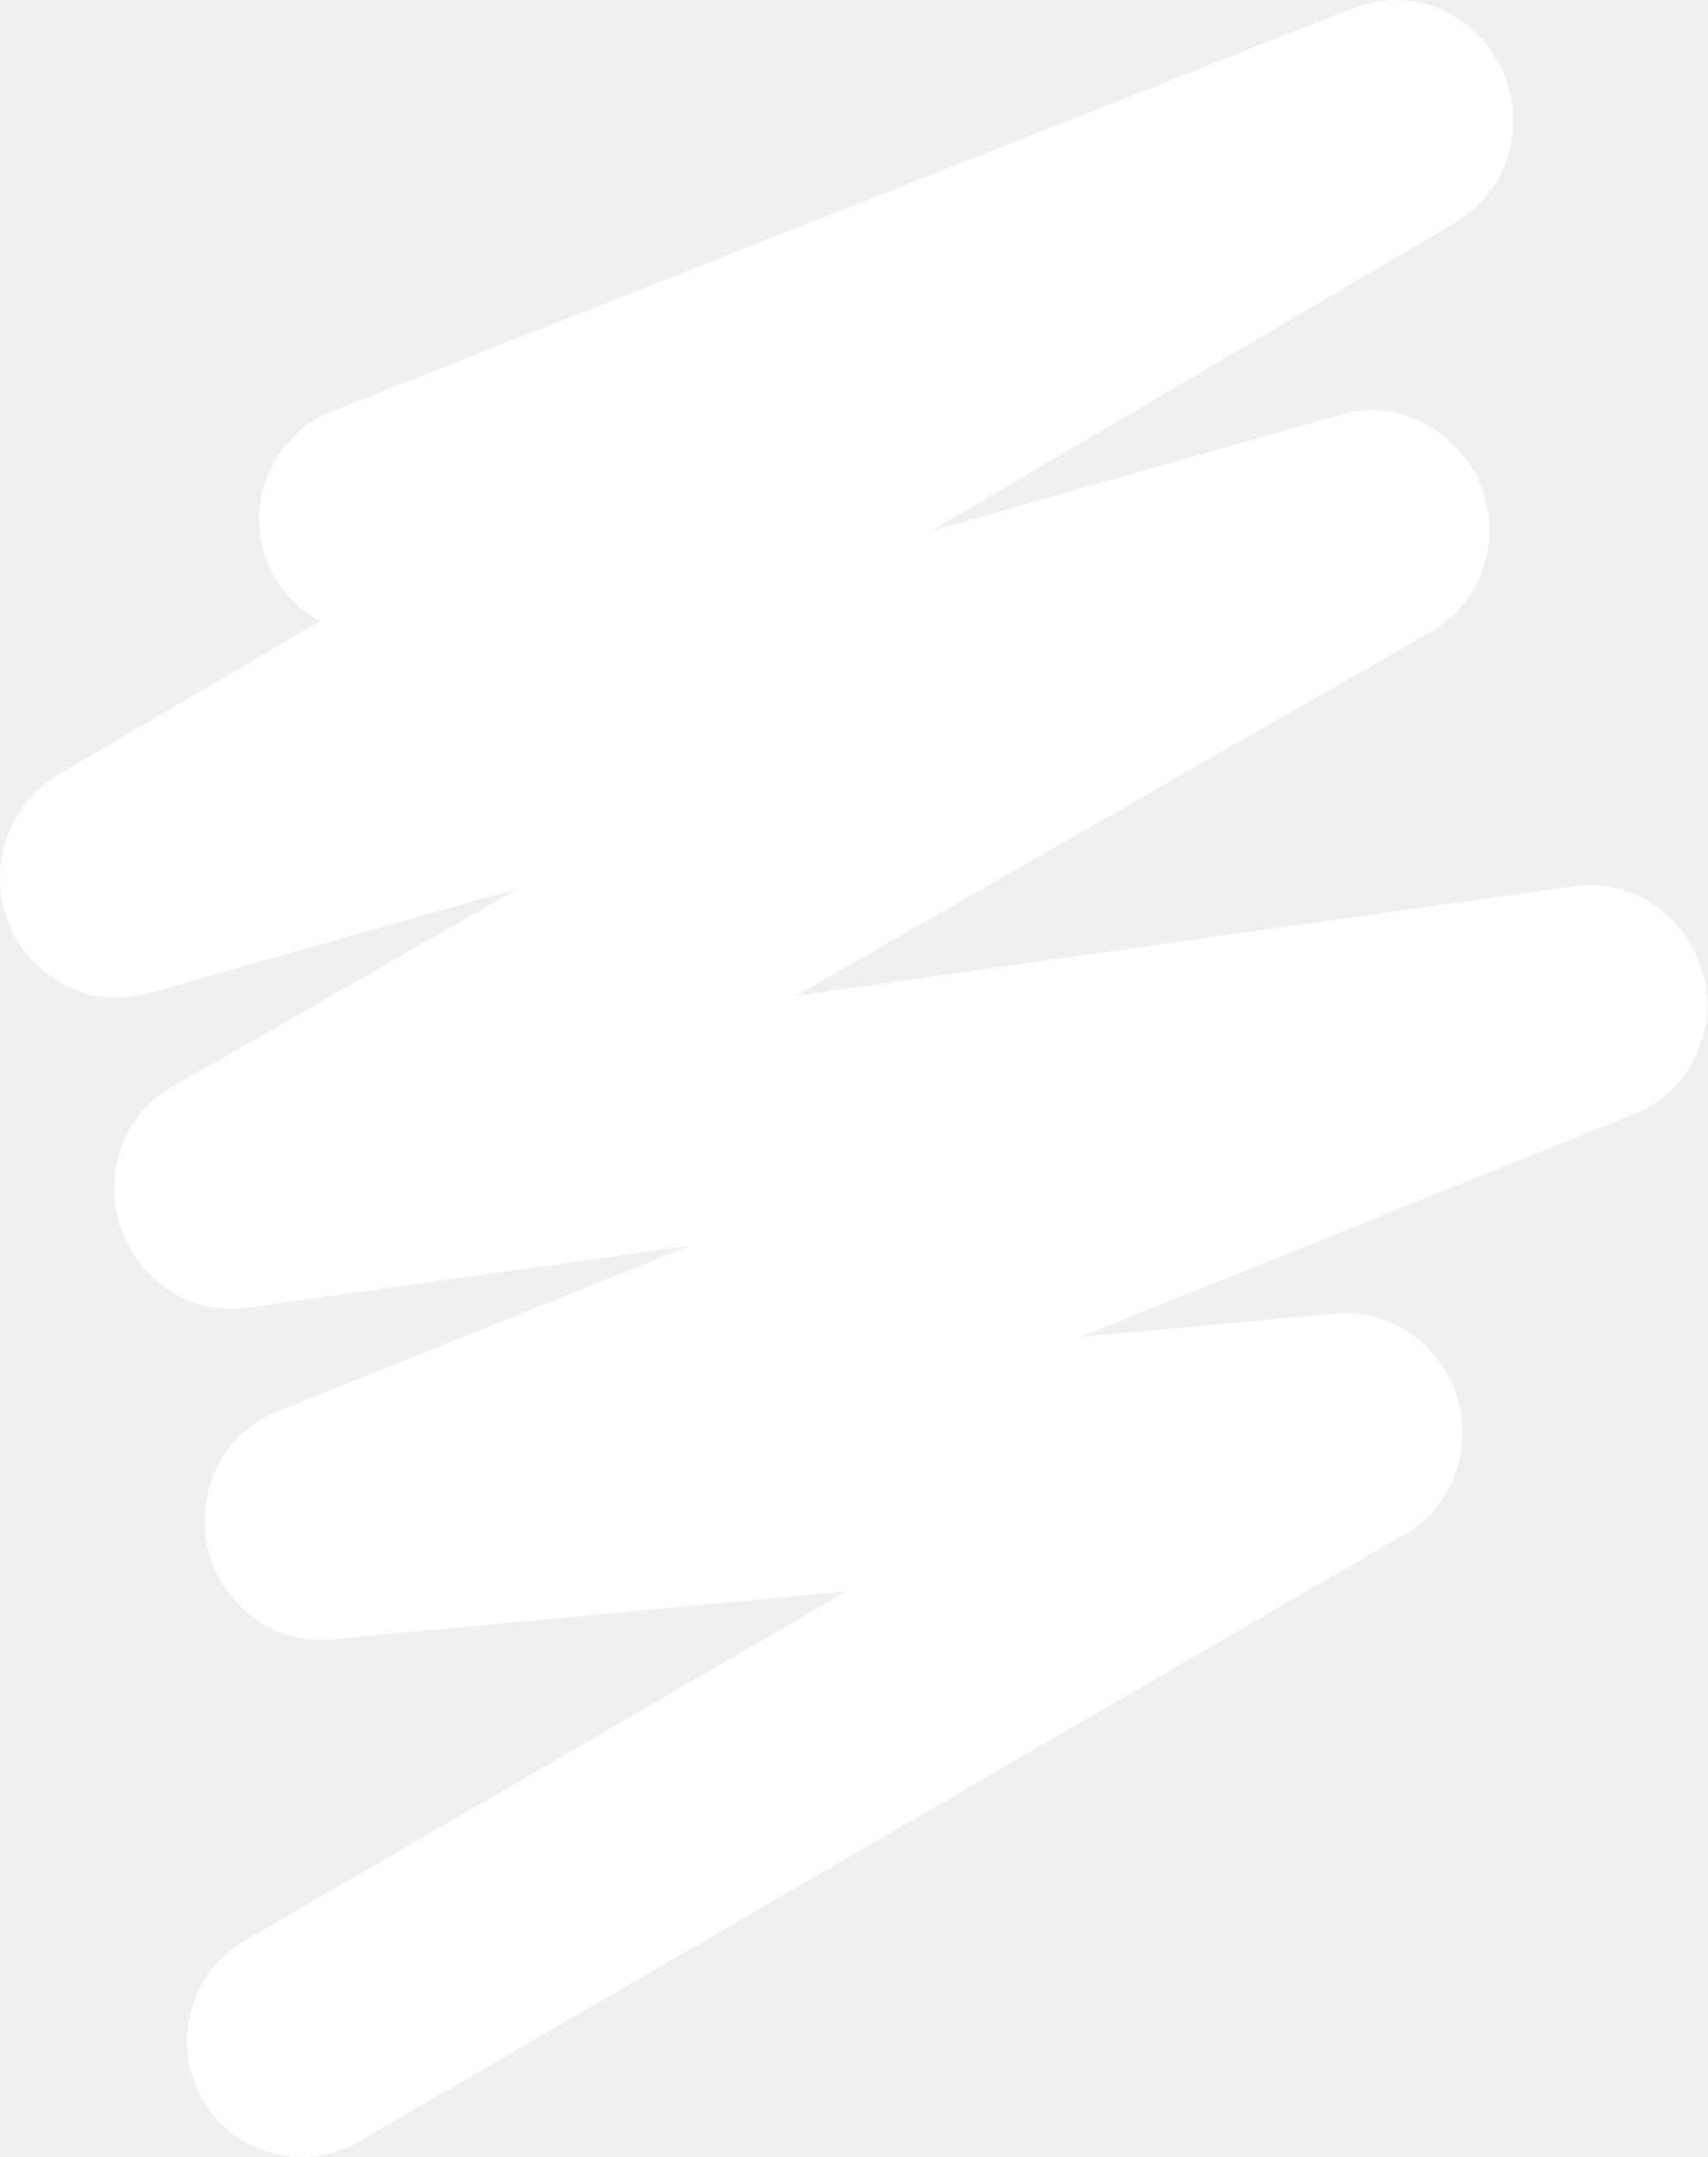
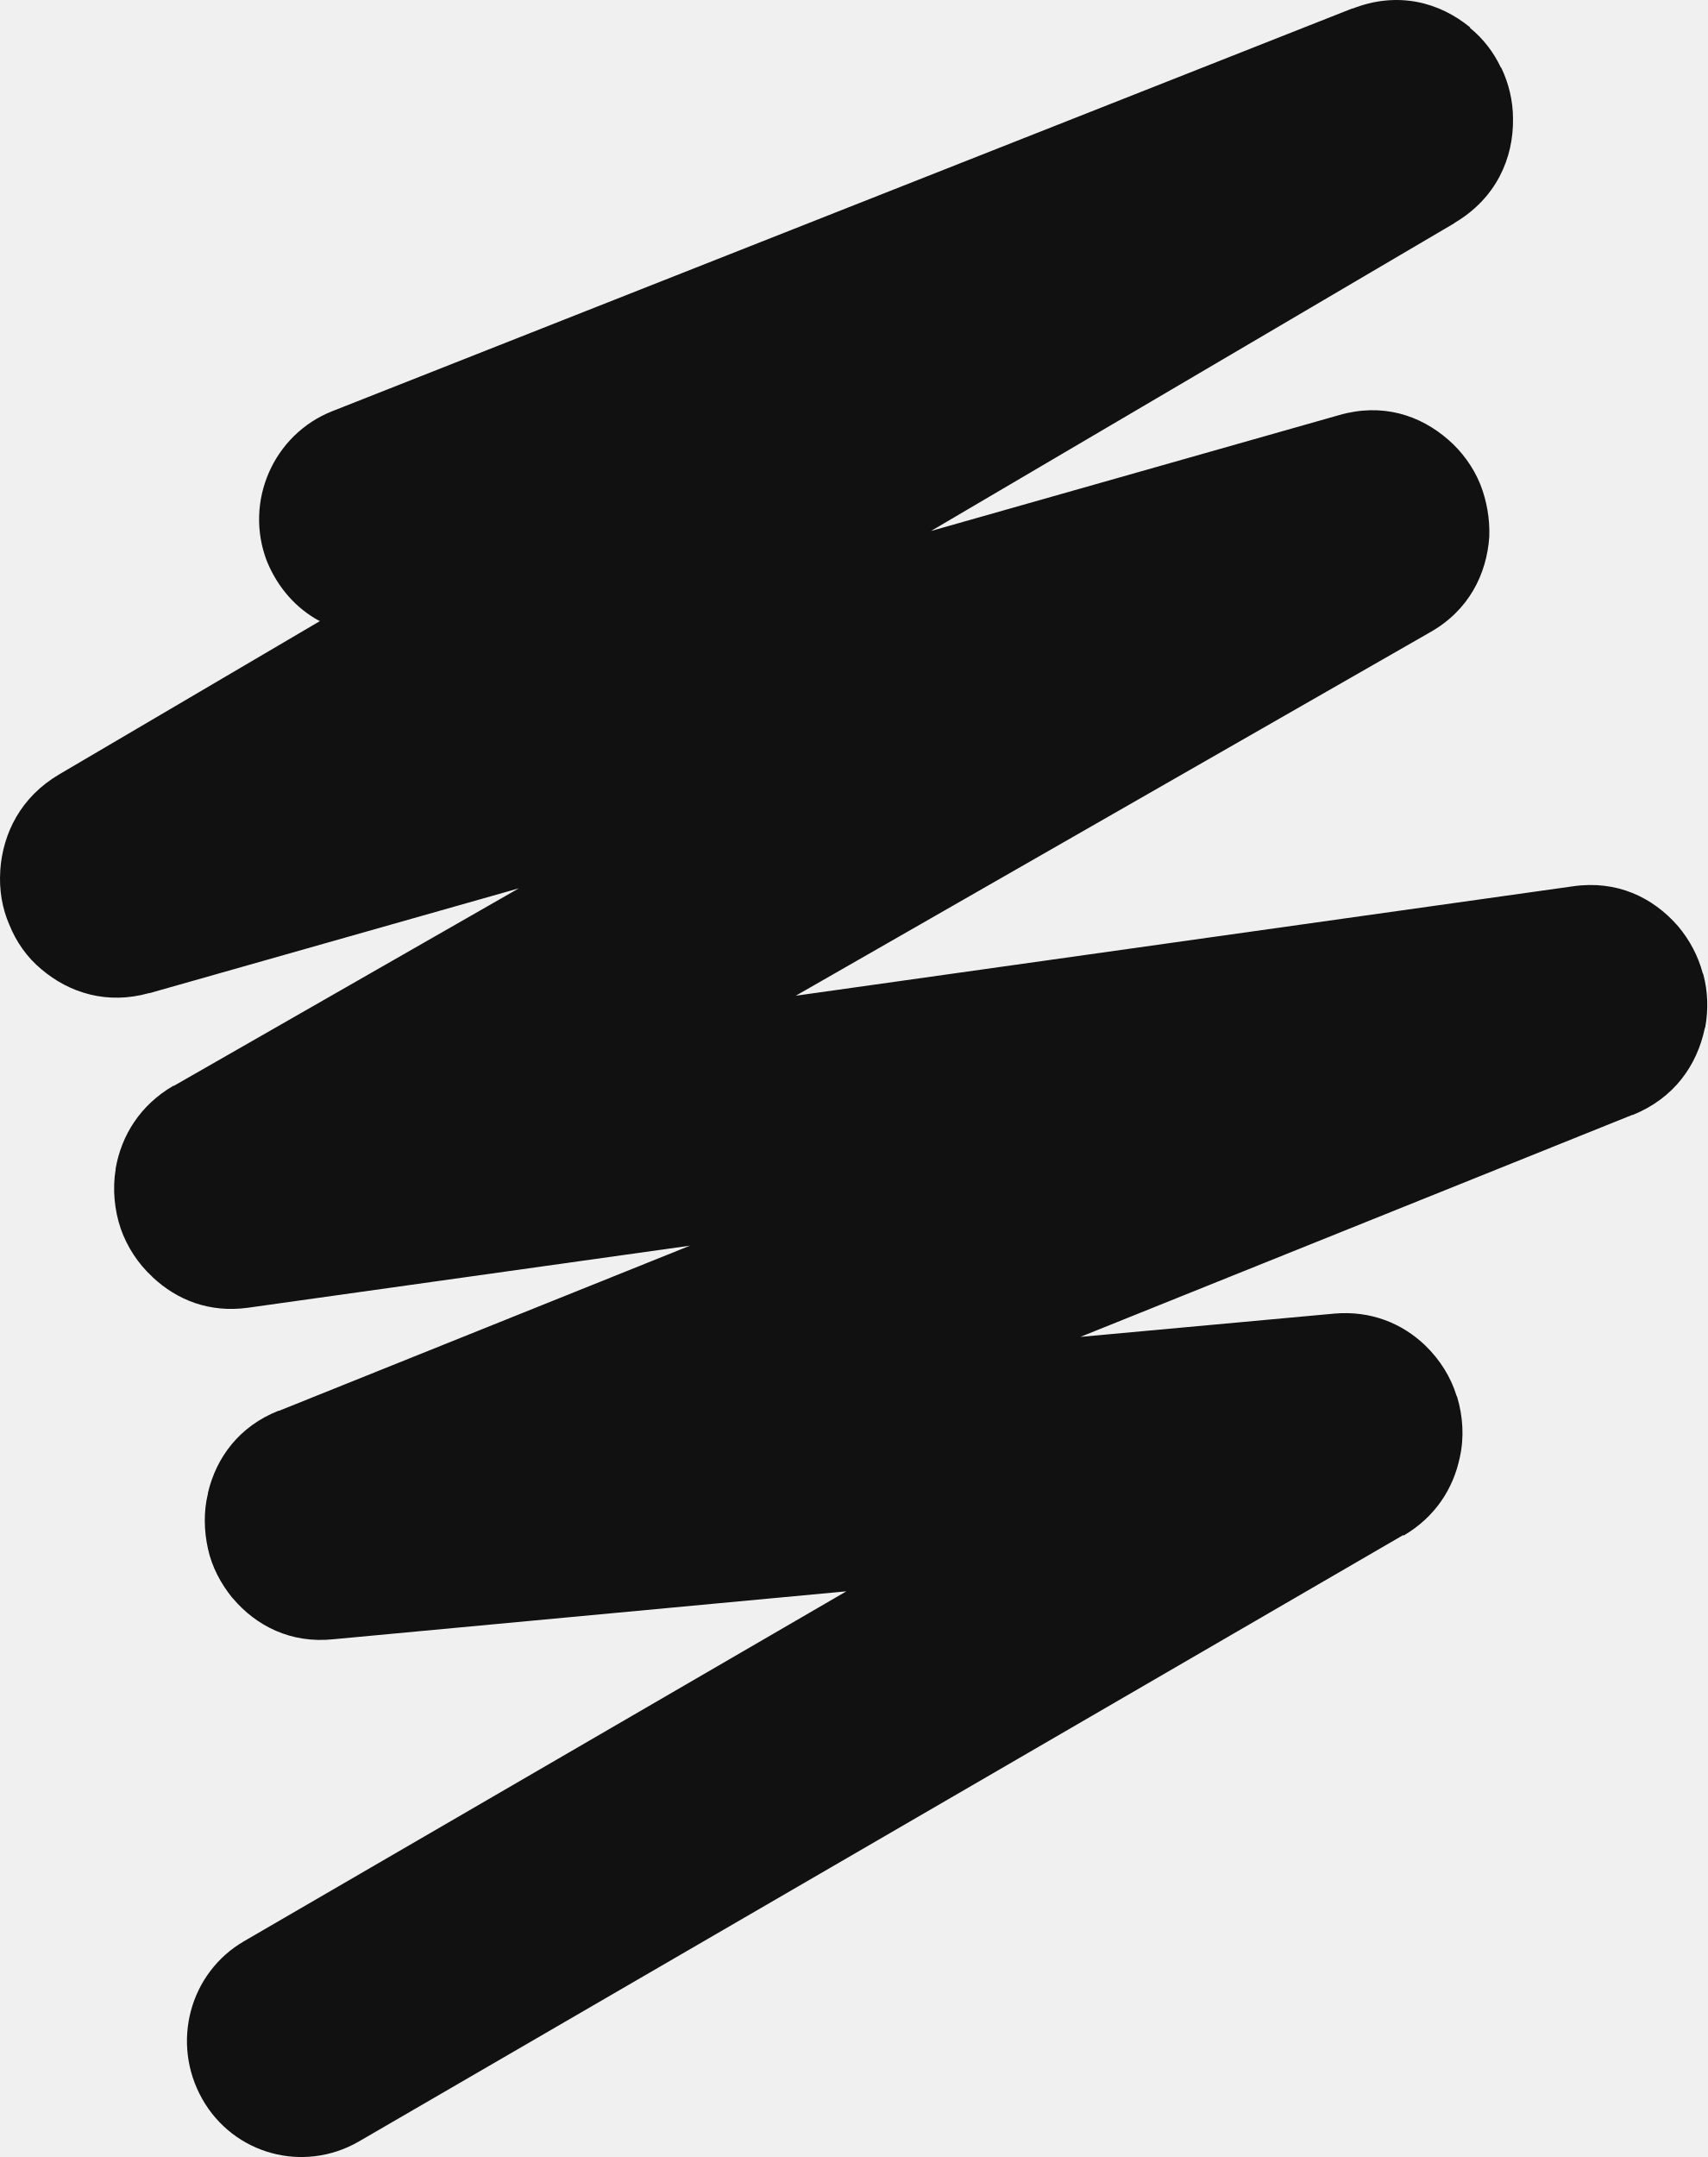
<svg xmlns="http://www.w3.org/2000/svg" width="19" height="24" viewBox="0 0 19 24" fill="none">
-   <path d="M3.555 6.909C3.299 6.772 3.092 6.541 2.971 6.246C2.714 5.583 3.042 4.834 3.698 4.575L15.047 0.095H15.054C15.554 -0.1 16.017 0.023 16.36 0.304V0.311C16.51 0.433 16.624 0.585 16.702 0.75L16.709 0.757C16.788 0.923 16.838 1.118 16.838 1.319C16.845 1.759 16.652 2.205 16.189 2.479L16.181 2.486L10.361 5.908L14.905 4.618C15.383 4.481 15.803 4.618 16.117 4.892C16.267 5.022 16.395 5.194 16.474 5.389C16.545 5.569 16.581 5.771 16.574 5.965V5.972C16.545 6.39 16.346 6.794 15.91 7.038L8.856 11.079L17.501 9.862C17.993 9.79 18.393 9.984 18.671 10.301C18.806 10.46 18.899 10.64 18.949 10.827L18.956 10.842C19.006 11.029 19.013 11.231 18.978 11.425L18.971 11.447C18.885 11.85 18.635 12.217 18.172 12.405H18.165L12.023 14.875L14.848 14.616C15.254 14.58 15.604 14.724 15.86 14.969C16.024 15.127 16.146 15.322 16.21 15.531L16.217 15.545C16.281 15.761 16.296 15.992 16.246 16.215C16.174 16.561 15.975 16.878 15.618 17.087V17.079L3.991 23.829C3.377 24.182 2.6 23.973 2.25 23.353C1.901 22.734 2.107 21.949 2.721 21.596L9.419 17.706L3.712 18.239C3.234 18.29 2.849 18.088 2.592 17.785L2.585 17.778C2.457 17.62 2.357 17.432 2.314 17.231C2.271 17.036 2.264 16.82 2.314 16.619V16.611C2.407 16.215 2.664 15.869 3.099 15.697H3.106L7.679 13.86L2.757 14.551C2.329 14.609 1.972 14.465 1.701 14.213L1.694 14.205C1.537 14.061 1.415 13.874 1.344 13.672C1.273 13.463 1.251 13.233 1.287 13.01V13.002C1.351 12.635 1.558 12.297 1.929 12.081H1.936L5.774 9.884L1.665 11.05H1.658C1.194 11.18 0.773 11.05 0.46 10.784C0.303 10.654 0.181 10.482 0.103 10.287C0.024 10.107 -0.011 9.898 0.003 9.689V9.682C0.032 9.271 0.231 8.868 0.659 8.616L3.563 6.909H3.555Z" fill="white" />
+   <path d="M3.555 6.909C3.299 6.772 3.092 6.541 2.971 6.246C2.714 5.583 3.042 4.834 3.698 4.575L15.047 0.095H15.054C15.554 -0.1 16.017 0.023 16.36 0.304V0.311C16.51 0.433 16.624 0.585 16.702 0.75L16.709 0.757C16.788 0.923 16.838 1.118 16.838 1.319C16.845 1.759 16.652 2.205 16.189 2.479L16.181 2.486L10.361 5.908L14.905 4.618C15.383 4.481 15.803 4.618 16.117 4.892C16.267 5.022 16.395 5.194 16.474 5.389C16.545 5.569 16.581 5.771 16.574 5.965V5.972C16.545 6.39 16.346 6.794 15.91 7.038L8.856 11.079L17.501 9.862C17.993 9.79 18.393 9.984 18.671 10.301C18.806 10.46 18.899 10.64 18.949 10.827L18.956 10.842C19.006 11.029 19.013 11.231 18.978 11.425L18.971 11.447C18.885 11.85 18.635 12.217 18.172 12.405H18.165L12.023 14.875L14.848 14.616C15.254 14.58 15.604 14.724 15.86 14.969C16.024 15.127 16.146 15.322 16.21 15.531L16.217 15.545C16.281 15.761 16.296 15.992 16.246 16.215C16.174 16.561 15.975 16.878 15.618 17.087V17.079L3.991 23.829C3.377 24.182 2.6 23.973 2.25 23.353C1.901 22.734 2.107 21.949 2.721 21.596L9.419 17.706L3.712 18.239C3.234 18.29 2.849 18.088 2.592 17.785L2.585 17.778C2.457 17.62 2.357 17.432 2.314 17.231C2.271 17.036 2.264 16.82 2.314 16.619V16.611C2.407 16.215 2.664 15.869 3.099 15.697H3.106L7.679 13.86L2.757 14.551C2.329 14.609 1.972 14.465 1.701 14.213L1.694 14.205C1.537 14.061 1.415 13.874 1.344 13.672C1.273 13.463 1.251 13.233 1.287 13.01V13.002C1.351 12.635 1.558 12.297 1.929 12.081H1.936L5.774 9.884L1.665 11.05H1.658C1.194 11.18 0.773 11.05 0.46 10.784C0.303 10.654 0.181 10.482 0.103 10.287C0.024 10.107 -0.011 9.898 0.003 9.689V9.682C0.032 9.271 0.231 8.868 0.659 8.616L3.563 6.909H3.555Z" fill="#111111" />
</svg>
